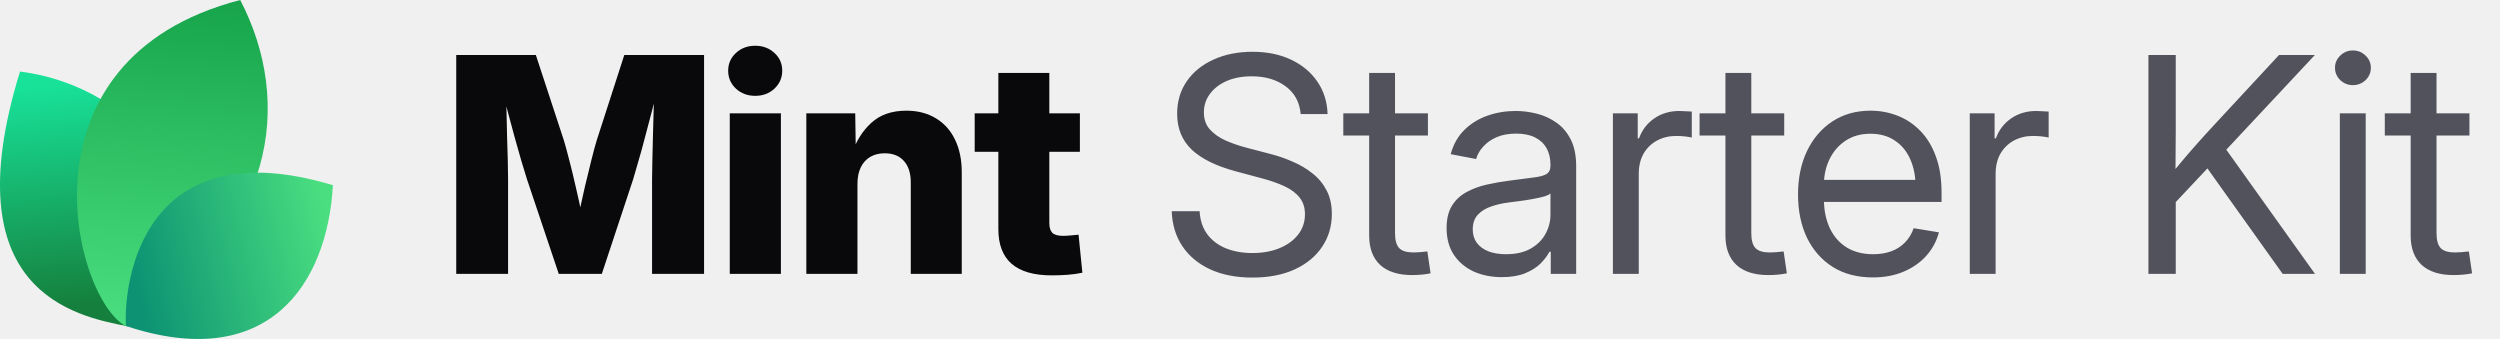
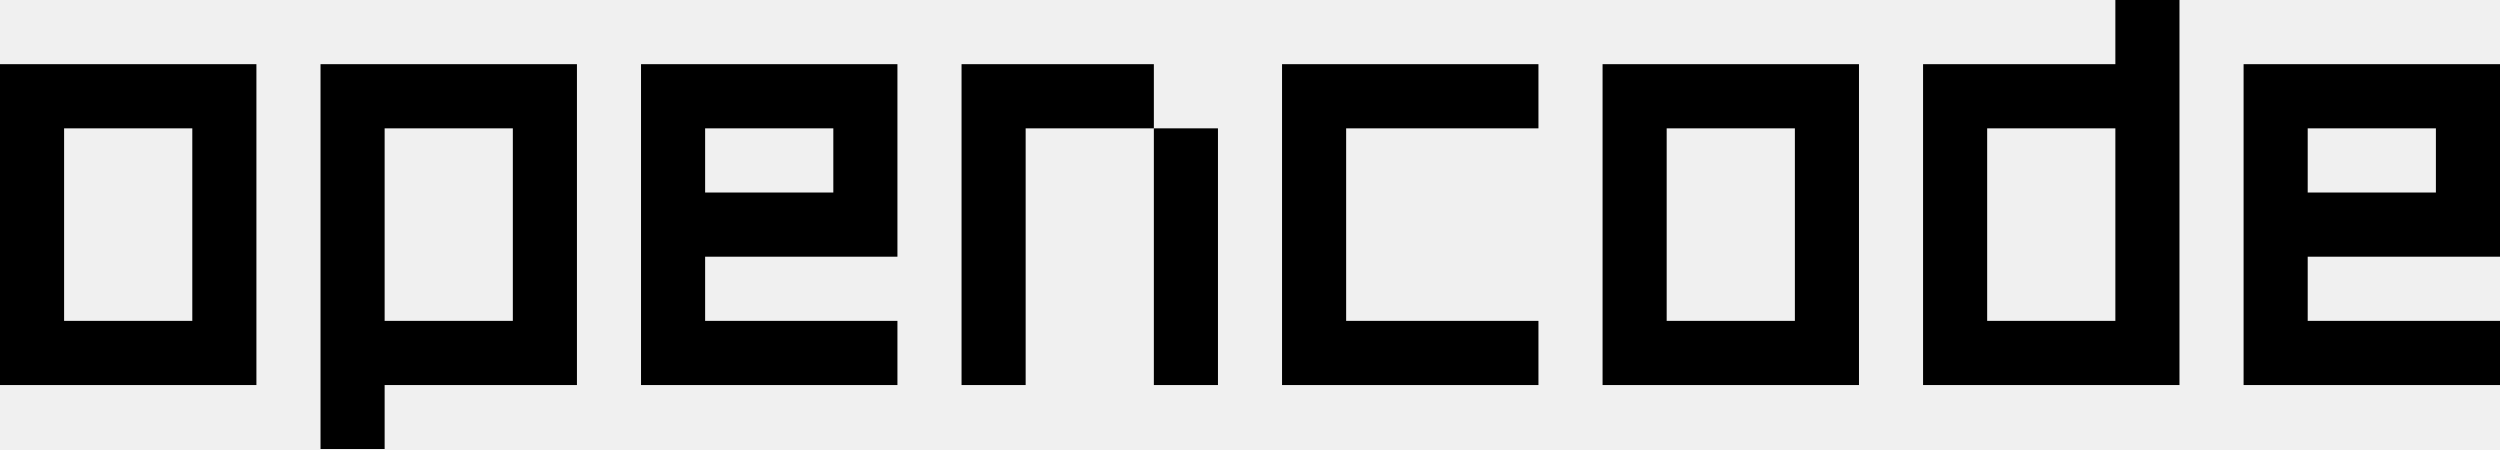
- <svg xmlns="http://www.w3.org/2000/svg" width="177" height="24" viewBox="0 0 177 24" fill="none">
-   <path d="M9.061 23.108C5.268 22.377 -3.391 20.627 1.417 5.064C9.634 6.099 16.973 14.064 9.061 23.108Z" fill="url(#paint0_linear_17557_2020)" />
-   <path d="M8.919 23.094C5.276 21.222 0.784 4.209 17.007 0C20.757 7.193 19.621 16.545 8.919 23.094Z" fill="url(#paint1_linear_17557_2020)" />
-   <path d="M8.914 23.079C8.735 19.882 10.159 9.085 23.57 13.111C23.181 20.123 18.984 26.418 8.914 23.079Z" fill="url(#paint2_linear_17557_2020)" />
-   <path d="M32.301 19.392V3.894H37.938L39.925 9.948C40.036 10.315 40.164 10.787 40.31 11.362C40.462 11.938 40.611 12.552 40.757 13.204C40.91 13.855 41.048 14.483 41.173 15.086C41.305 15.682 41.412 16.192 41.495 16.615H40.695C40.771 16.192 40.871 15.682 40.996 15.086C41.128 14.49 41.267 13.866 41.412 13.214C41.565 12.562 41.714 11.948 41.86 11.373C42.005 10.79 42.133 10.315 42.244 9.948L44.2 3.894H49.848V19.392H46.166V12.704C46.166 12.357 46.173 11.917 46.187 11.383C46.2 10.849 46.214 10.27 46.228 9.646C46.249 9.022 46.266 8.391 46.28 7.753C46.301 7.115 46.311 6.519 46.311 5.964H46.623C46.485 6.561 46.332 7.181 46.166 7.826C45.999 8.471 45.833 9.102 45.666 9.719C45.507 10.336 45.351 10.901 45.198 11.414C45.053 11.928 44.928 12.357 44.824 12.704L42.608 19.392H39.561L37.314 12.704C37.203 12.357 37.072 11.928 36.919 11.414C36.773 10.901 36.614 10.34 36.441 9.729C36.274 9.112 36.104 8.481 35.931 7.836C35.764 7.192 35.608 6.567 35.463 5.964H35.827C35.834 6.512 35.844 7.105 35.858 7.743C35.872 8.374 35.886 9.005 35.9 9.636C35.92 10.26 35.938 10.839 35.952 11.373C35.965 11.907 35.972 12.351 35.972 12.704V19.392H32.301ZM51.668 19.392V8.024H55.288V19.392H51.668ZM53.468 6.786C52.927 6.786 52.473 6.616 52.105 6.276C51.738 5.93 51.554 5.507 51.554 5.007C51.554 4.508 51.738 4.088 52.105 3.749C52.473 3.409 52.927 3.239 53.468 3.239C54.009 3.239 54.463 3.409 54.83 3.749C55.198 4.082 55.382 4.501 55.382 5.007C55.382 5.507 55.198 5.93 54.83 6.276C54.463 6.616 54.009 6.786 53.468 6.786ZM60.708 13.027V19.392H57.088V8.024H60.551L60.593 10.967H60.281C60.593 10.024 61.061 9.268 61.685 8.7C62.309 8.124 63.138 7.836 64.171 7.836C64.975 7.836 65.672 8.017 66.262 8.377C66.851 8.731 67.302 9.234 67.614 9.885C67.933 10.537 68.092 11.307 68.092 12.194V19.392H64.483V12.912C64.483 12.26 64.32 11.754 63.994 11.394C63.675 11.033 63.221 10.853 62.632 10.853C62.25 10.853 61.914 10.936 61.623 11.102C61.332 11.269 61.106 11.515 60.947 11.841C60.787 12.16 60.708 12.555 60.708 13.027ZM76.456 8.024V10.749H69.008V8.024H76.456ZM70.683 5.163H74.292V15.783C74.292 16.102 74.361 16.334 74.5 16.48C74.646 16.625 74.899 16.698 75.259 16.698C75.405 16.698 75.596 16.688 75.831 16.667C76.074 16.646 76.251 16.629 76.362 16.615L76.632 19.309C76.313 19.378 75.963 19.427 75.582 19.455C75.207 19.482 74.836 19.496 74.469 19.496C73.2 19.496 72.25 19.222 71.619 18.674C70.995 18.127 70.683 17.308 70.683 16.22V5.163Z" fill="#09090B" />
-   <path d="M88.667 19.652C87.523 19.652 86.528 19.458 85.682 19.07C84.843 18.681 84.188 18.137 83.716 17.437C83.245 16.736 82.992 15.908 82.957 14.951H84.933C84.968 15.596 85.148 16.14 85.474 16.584C85.8 17.021 86.24 17.354 86.795 17.582C87.35 17.804 87.974 17.915 88.667 17.915C89.388 17.915 90.026 17.801 90.581 17.572C91.143 17.343 91.583 17.024 91.902 16.615C92.228 16.199 92.391 15.717 92.391 15.169C92.391 14.698 92.266 14.306 92.017 13.994C91.767 13.675 91.413 13.408 90.956 13.193C90.498 12.978 89.954 12.787 89.323 12.621L87.502 12.132C86.123 11.765 85.082 11.255 84.382 10.603C83.689 9.944 83.342 9.095 83.342 8.055C83.342 7.174 83.571 6.404 84.028 5.746C84.486 5.087 85.117 4.577 85.921 4.217C86.726 3.849 87.645 3.666 88.678 3.666C89.718 3.666 90.63 3.853 91.413 4.227C92.204 4.602 92.824 5.122 93.275 5.787C93.726 6.446 93.965 7.209 93.993 8.076H92.089C92.013 7.23 91.656 6.574 91.018 6.11C90.387 5.638 89.586 5.403 88.615 5.403C87.95 5.403 87.36 5.513 86.847 5.735C86.341 5.957 85.946 6.262 85.661 6.651C85.377 7.032 85.235 7.469 85.235 7.961C85.235 8.447 85.377 8.849 85.661 9.168C85.946 9.48 86.317 9.74 86.774 9.948C87.232 10.149 87.724 10.319 88.251 10.457L89.884 10.884C90.439 11.023 90.977 11.206 91.496 11.435C92.023 11.657 92.495 11.934 92.911 12.267C93.334 12.593 93.67 12.995 93.92 13.474C94.17 13.945 94.294 14.504 94.294 15.149C94.294 16.015 94.066 16.788 93.608 17.468C93.157 18.148 92.512 18.681 91.673 19.07C90.834 19.458 89.832 19.652 88.667 19.652ZM101.097 8.024V9.594H95.106V8.024H101.097ZM96.937 5.163H98.767V16.521C98.767 17 98.865 17.347 99.059 17.562C99.26 17.77 99.6 17.874 100.078 17.874C100.21 17.874 100.366 17.867 100.546 17.853C100.733 17.832 100.903 17.815 101.056 17.801L101.285 19.351C101.097 19.392 100.886 19.423 100.65 19.444C100.414 19.465 100.189 19.475 99.974 19.475C98.996 19.475 98.244 19.236 97.717 18.758C97.197 18.272 96.937 17.579 96.937 16.677V5.163ZM106.33 19.621C105.595 19.621 104.932 19.489 104.343 19.226C103.754 18.955 103.285 18.564 102.939 18.05C102.592 17.53 102.419 16.896 102.419 16.147C102.419 15.495 102.547 14.965 102.804 14.556C103.06 14.146 103.403 13.828 103.833 13.599C104.263 13.363 104.742 13.186 105.269 13.068C105.796 12.95 106.333 12.857 106.881 12.787C107.574 12.69 108.132 12.617 108.555 12.569C108.978 12.52 109.287 12.441 109.481 12.33C109.675 12.212 109.772 12.014 109.772 11.737V11.654C109.772 11.203 109.679 10.815 109.492 10.489C109.311 10.163 109.041 9.91 108.68 9.729C108.32 9.549 107.872 9.459 107.338 9.459C106.805 9.459 106.34 9.546 105.945 9.719C105.556 9.892 105.241 10.118 104.998 10.395C104.755 10.665 104.593 10.953 104.509 11.258L102.71 10.915C102.897 10.222 103.22 9.65 103.677 9.199C104.135 8.748 104.679 8.412 105.31 8.19C105.941 7.968 106.607 7.857 107.307 7.857C107.8 7.857 108.295 7.92 108.795 8.044C109.301 8.169 109.765 8.381 110.188 8.679C110.611 8.97 110.951 9.369 111.208 9.875C111.464 10.374 111.593 11.005 111.593 11.768V19.392H109.793V17.822H109.7C109.568 18.085 109.363 18.359 109.086 18.643C108.809 18.921 108.444 19.153 107.994 19.34C107.543 19.527 106.988 19.621 106.33 19.621ZM106.621 17.998C107.321 17.998 107.904 17.867 108.368 17.603C108.84 17.333 109.19 16.986 109.419 16.563C109.654 16.133 109.772 15.682 109.772 15.211V13.692C109.703 13.769 109.554 13.841 109.325 13.911C109.096 13.973 108.829 14.032 108.524 14.088C108.226 14.143 107.921 14.192 107.609 14.233C107.304 14.275 107.033 14.309 106.798 14.337C106.354 14.393 105.938 14.49 105.549 14.628C105.168 14.76 104.86 14.954 104.624 15.211C104.388 15.467 104.27 15.811 104.27 16.241C104.27 16.615 104.367 16.934 104.561 17.198C104.762 17.461 105.04 17.662 105.393 17.801C105.747 17.933 106.156 17.998 106.621 17.998ZM114.193 19.392V8.024H115.951V9.792H116.045C116.253 9.209 116.61 8.741 117.116 8.388C117.622 8.034 118.219 7.857 118.905 7.857C119.058 7.857 119.217 7.864 119.384 7.878C119.55 7.885 119.682 7.892 119.779 7.899V9.74C119.716 9.719 119.578 9.695 119.363 9.667C119.155 9.639 118.922 9.625 118.666 9.625C118.174 9.625 117.726 9.733 117.324 9.948C116.922 10.163 116.603 10.471 116.367 10.874C116.138 11.276 116.024 11.758 116.024 12.319V19.392H114.193ZM126.322 8.024V9.594H120.33V8.024H126.322ZM122.161 5.163H123.992V16.521C123.992 17 124.089 17.347 124.283 17.562C124.484 17.77 124.824 17.874 125.302 17.874C125.434 17.874 125.59 17.867 125.77 17.853C125.958 17.832 126.127 17.815 126.28 17.801L126.509 19.351C126.322 19.392 126.11 19.423 125.874 19.444C125.639 19.465 125.413 19.475 125.198 19.475C124.221 19.475 123.468 19.236 122.941 18.758C122.421 18.272 122.161 17.579 122.161 16.677V5.163ZM132.604 19.642C131.502 19.642 130.555 19.396 129.765 18.903C128.974 18.404 128.364 17.714 127.934 16.834C127.511 15.946 127.3 14.927 127.3 13.775C127.3 12.611 127.511 11.584 127.934 10.697C128.364 9.802 128.964 9.102 129.734 8.596C130.51 8.089 131.408 7.836 132.428 7.836C133.1 7.836 133.738 7.954 134.341 8.19C134.952 8.426 135.489 8.783 135.954 9.261C136.425 9.74 136.793 10.343 137.056 11.071C137.327 11.792 137.462 12.645 137.462 13.63V14.296H128.433V12.735H136.463L135.631 13.297C135.631 12.541 135.506 11.876 135.257 11.3C135.007 10.725 134.643 10.277 134.165 9.958C133.686 9.632 133.107 9.469 132.428 9.469C131.748 9.469 131.162 9.632 130.67 9.958C130.177 10.284 129.796 10.725 129.526 11.279C129.262 11.827 129.13 12.441 129.13 13.12V14.046C129.13 14.864 129.273 15.572 129.557 16.168C129.841 16.757 130.243 17.211 130.763 17.53C131.283 17.842 131.901 17.998 132.615 17.998C133.093 17.998 133.523 17.929 133.905 17.79C134.293 17.645 134.619 17.433 134.882 17.156C135.153 16.879 135.354 16.546 135.486 16.157L137.275 16.449C137.108 17.08 136.81 17.634 136.38 18.113C135.95 18.591 135.413 18.966 134.768 19.236C134.123 19.507 133.402 19.642 132.604 19.642ZM139.459 19.392V8.024H141.217V9.792H141.311C141.519 9.209 141.876 8.741 142.382 8.388C142.888 8.034 143.485 7.857 144.171 7.857C144.324 7.857 144.483 7.864 144.649 7.878C144.816 7.885 144.948 7.892 145.045 7.899V9.74C144.982 9.719 144.844 9.695 144.629 9.667C144.421 9.639 144.188 9.625 143.932 9.625C143.439 9.625 142.992 9.733 142.59 9.948C142.188 10.163 141.869 10.471 141.633 10.874C141.404 11.276 141.29 11.758 141.29 12.319V19.392H139.459ZM153.429 14.961V12.715C153.783 12.257 154.136 11.82 154.49 11.404C154.844 10.981 155.204 10.565 155.572 10.156C155.939 9.74 156.314 9.327 156.695 8.918L161.355 3.894H163.893L157.277 10.967H157.184L153.429 14.961ZM152.108 19.392V3.894H154.043V9.241L154.022 12.559L154.043 13.505V19.392H152.108ZM161.615 19.392L155.967 11.477L157.173 9.969L163.903 19.392H161.615ZM165.661 19.392V8.024H167.492V19.392H165.661ZM166.587 6.027C166.24 6.027 165.942 5.909 165.692 5.673C165.443 5.43 165.318 5.139 165.318 4.799C165.318 4.459 165.443 4.172 165.692 3.936C165.942 3.693 166.24 3.572 166.587 3.572C166.934 3.572 167.232 3.693 167.482 3.936C167.731 4.172 167.856 4.459 167.856 4.799C167.856 5.139 167.731 5.43 167.482 5.673C167.232 5.909 166.934 6.027 166.587 6.027ZM174.836 8.024V9.594H168.844V8.024H174.836ZM170.675 5.163H172.506V16.521C172.506 17 172.603 17.347 172.797 17.562C172.998 17.77 173.338 17.874 173.816 17.874C173.948 17.874 174.104 17.867 174.284 17.853C174.472 17.832 174.641 17.815 174.794 17.801L175.023 19.351C174.836 19.392 174.624 19.423 174.388 19.444C174.153 19.465 173.927 19.475 173.712 19.475C172.735 19.475 171.982 19.236 171.455 18.758C170.935 18.272 170.675 17.579 170.675 16.677V5.163Z" fill="#52525C" />
+ <svg xmlns="http://www.w3.org/2000/svg" width="640" height="115" viewBox="0 0 640 115" fill="none">
+   <g clip-path="url(#clip0_1401_86353)">
+     <mask id="mask0_1401_86353" style="mask-type:luminance" maskUnits="userSpaceOnUse" x="0" y="0" width="640" height="115">
+       <path d="M640 0H0V115H640V0Z" fill="white" />
+     </mask>
+     <g mask="url(#mask0_1401_86353)">
+       <path d="M49.231 32.857H16.41V82.143H49.231V32.857ZM65.641 98.572H0V16.429H65.641V98.572Z" fill="black" />
+       <path d="M98.465 82.143H131.285V32.857H98.465V82.143ZM147.696 98.572H98.465V115H82.055V16.429H147.696V98.572Z" fill="black" />
+       <path d="M229.743 65.714H180.512V82.143H229.743V98.572H164.102V16.429H229.743V65.714ZM180.512 49.286H213.332V32.857H180.512V49.286Z" fill="black" />
+       <path d="M295.387 32.857H262.567V98.572H246.156V16.429H295.387V32.857ZM311.797 98.572H295.387V32.857H311.797V98.572Z" fill="black" />
+       <path d="M393.844 32.857H344.613V82.143H393.844V98.572H328.203V16.429H393.844V32.857Z" fill="black" />
+       <path d="M459.489 32.857H426.668V82.143H459.489V32.857ZM475.899 98.572H410.258V16.429H475.899V98.572Z" fill="black" />
+       <path d="M541.535 32.857H508.715V82.143H541.535V32.857ZM557.946 98.571H492.305V16.429H541.535V0H557.946V98.571Z" fill="black" />
+       <path d="M590.77 32.857V49.286H623.59V32.857H590.77ZM640 65.714H590.77V82.143H640V98.572H574.359V16.429H640V65.714Z" fill="black" />
+     </g>
+   </g>
  <defs>
-     <linearGradient id="paint0_linear_17557_2020" x1="3.776" y1="5.916" x2="5.232" y2="21.559" gradientUnits="userSpaceOnUse">
-       <stop stop-color="#18E299" />
-       <stop offset="1" stop-color="#15803D" />
-     </linearGradient>
-     <linearGradient id="paint1_linear_17557_2020" x1="12.171" y1="-0.718" x2="10.19" y2="22.983" gradientUnits="userSpaceOnUse">
-       <stop stop-color="#16A34A" />
-       <stop offset="1" stop-color="#4ADE80" />
-     </linearGradient>
-     <linearGradient id="paint2_linear_17557_2020" x1="23.133" y1="15.353" x2="9.338" y2="18.52" gradientUnits="userSpaceOnUse">
-       <stop stop-color="#4ADE80" />
-       <stop offset="1" stop-color="#0D9373" />
-     </linearGradient>
+     <clipPath id="clip0_1401_86353">
+       <rect width="640" height="115" fill="white" />
+     </clipPath>
  </defs>
</svg>
